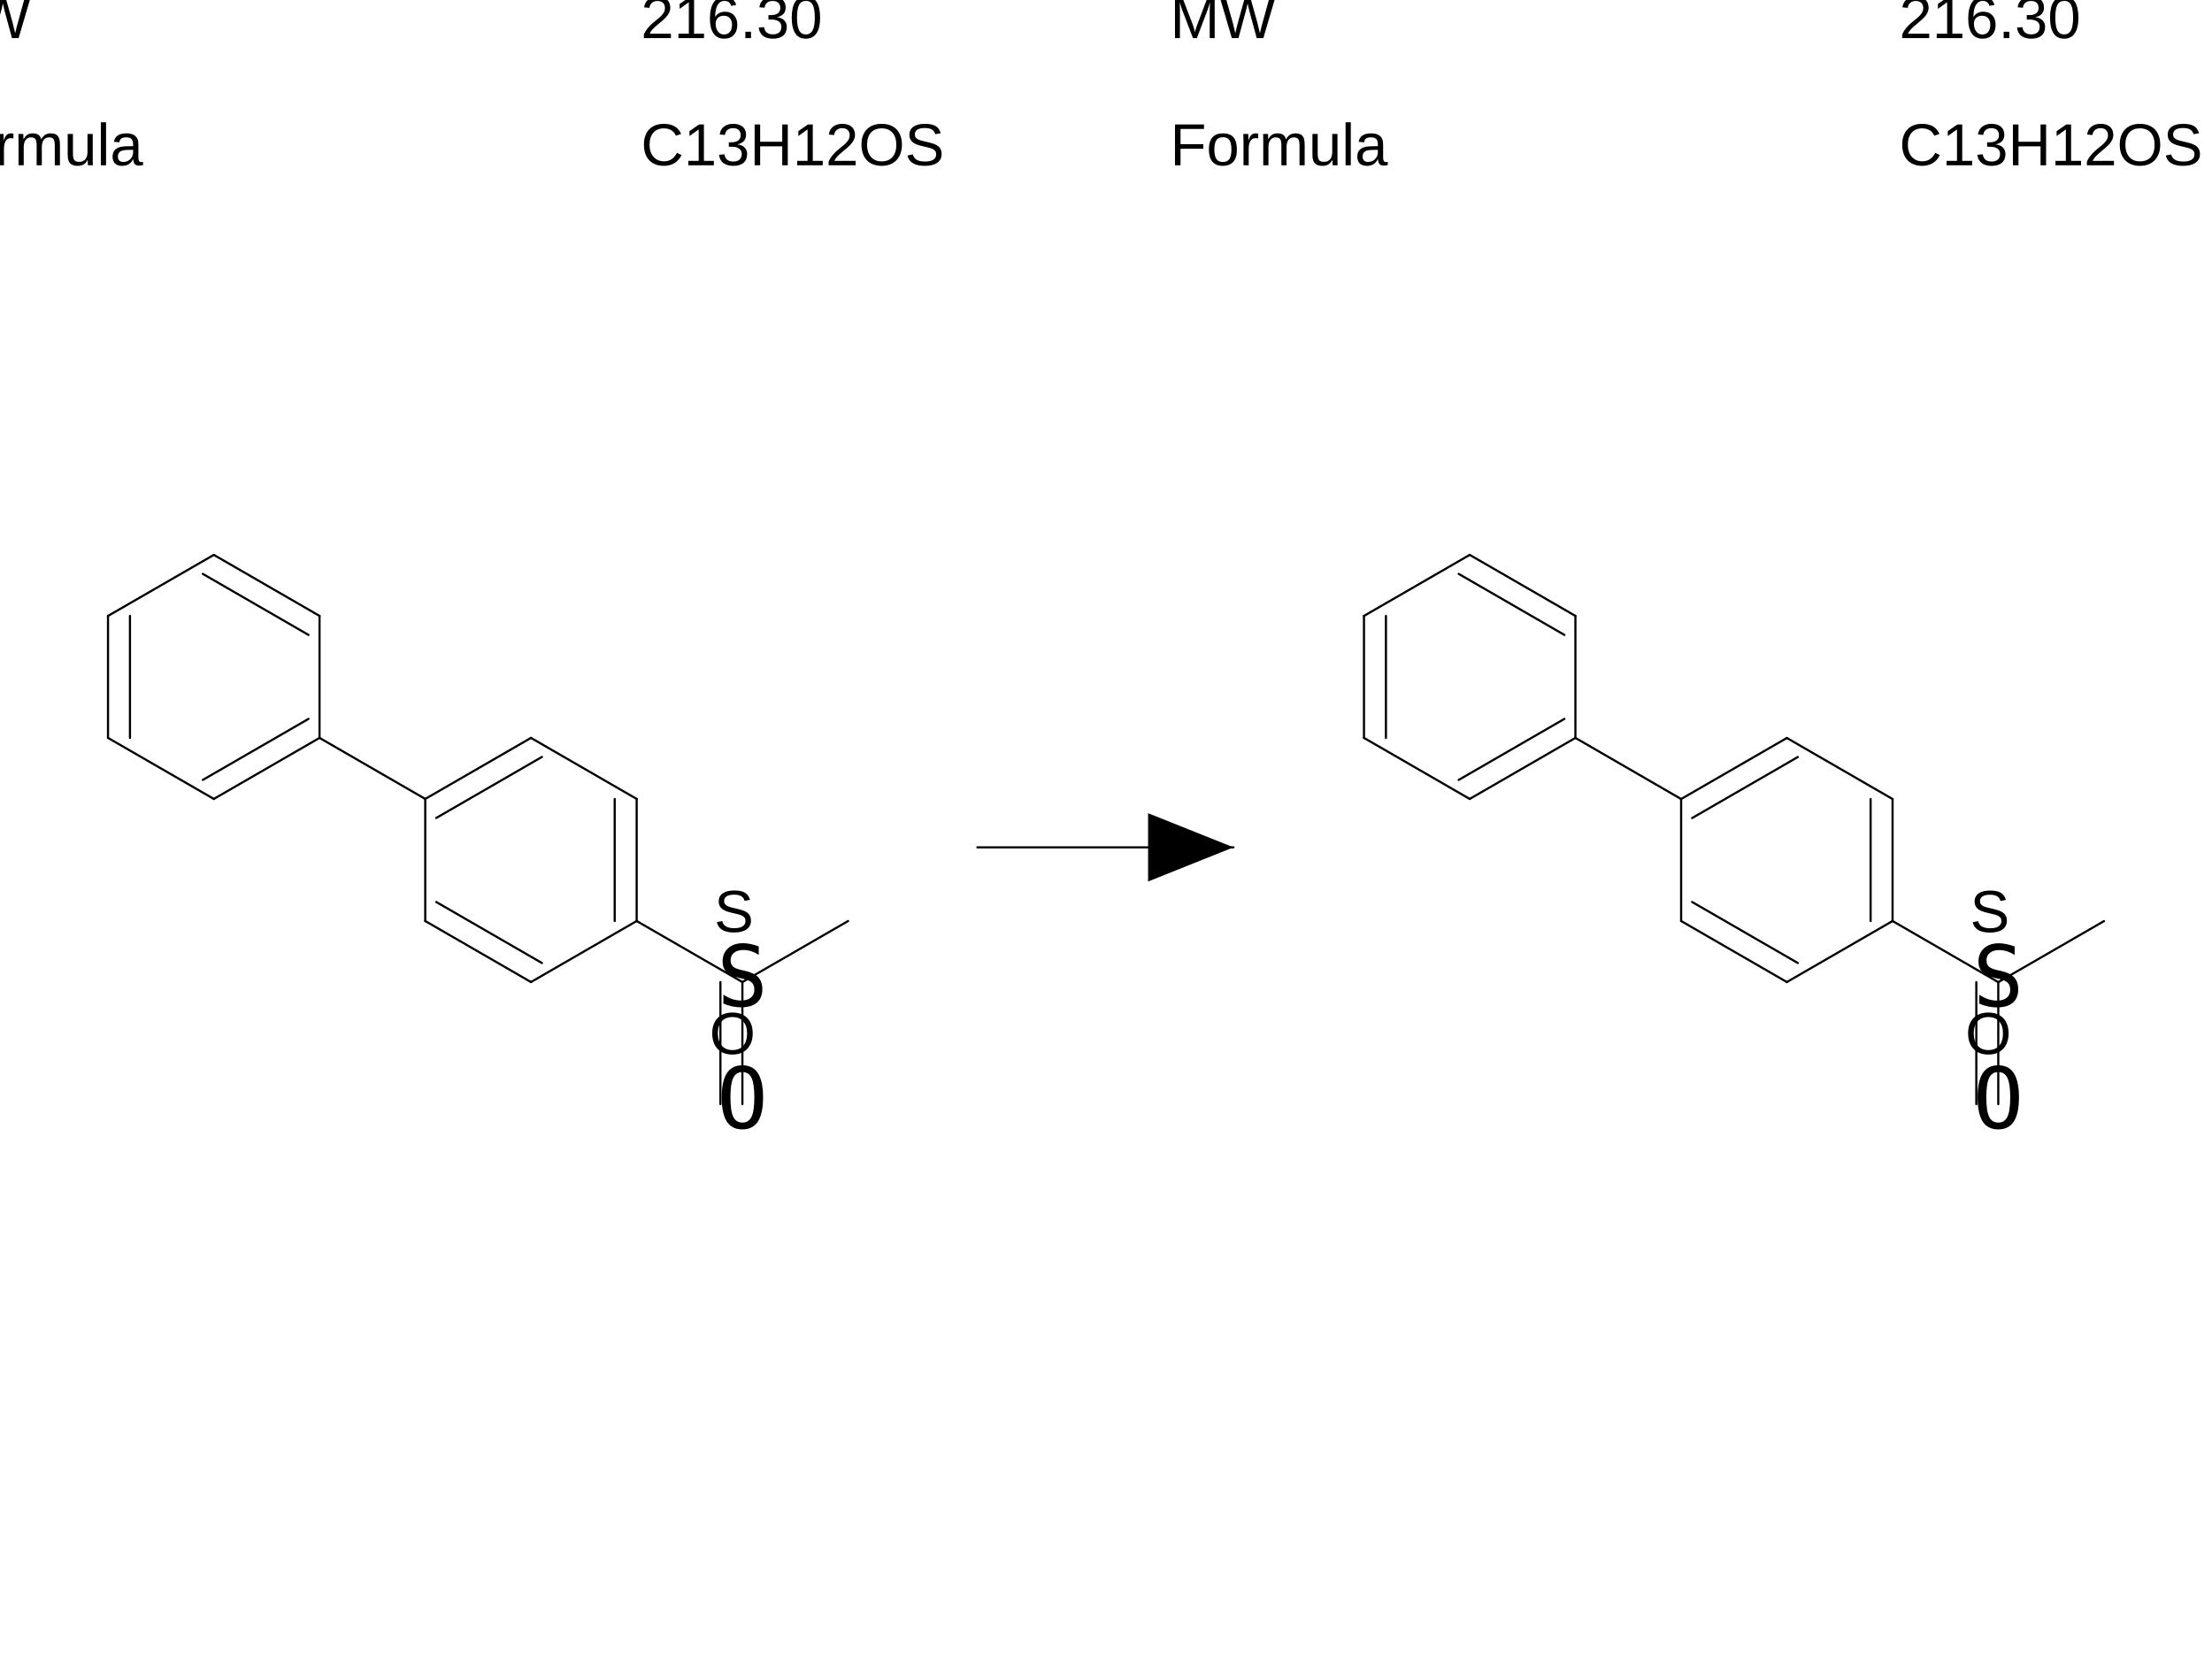
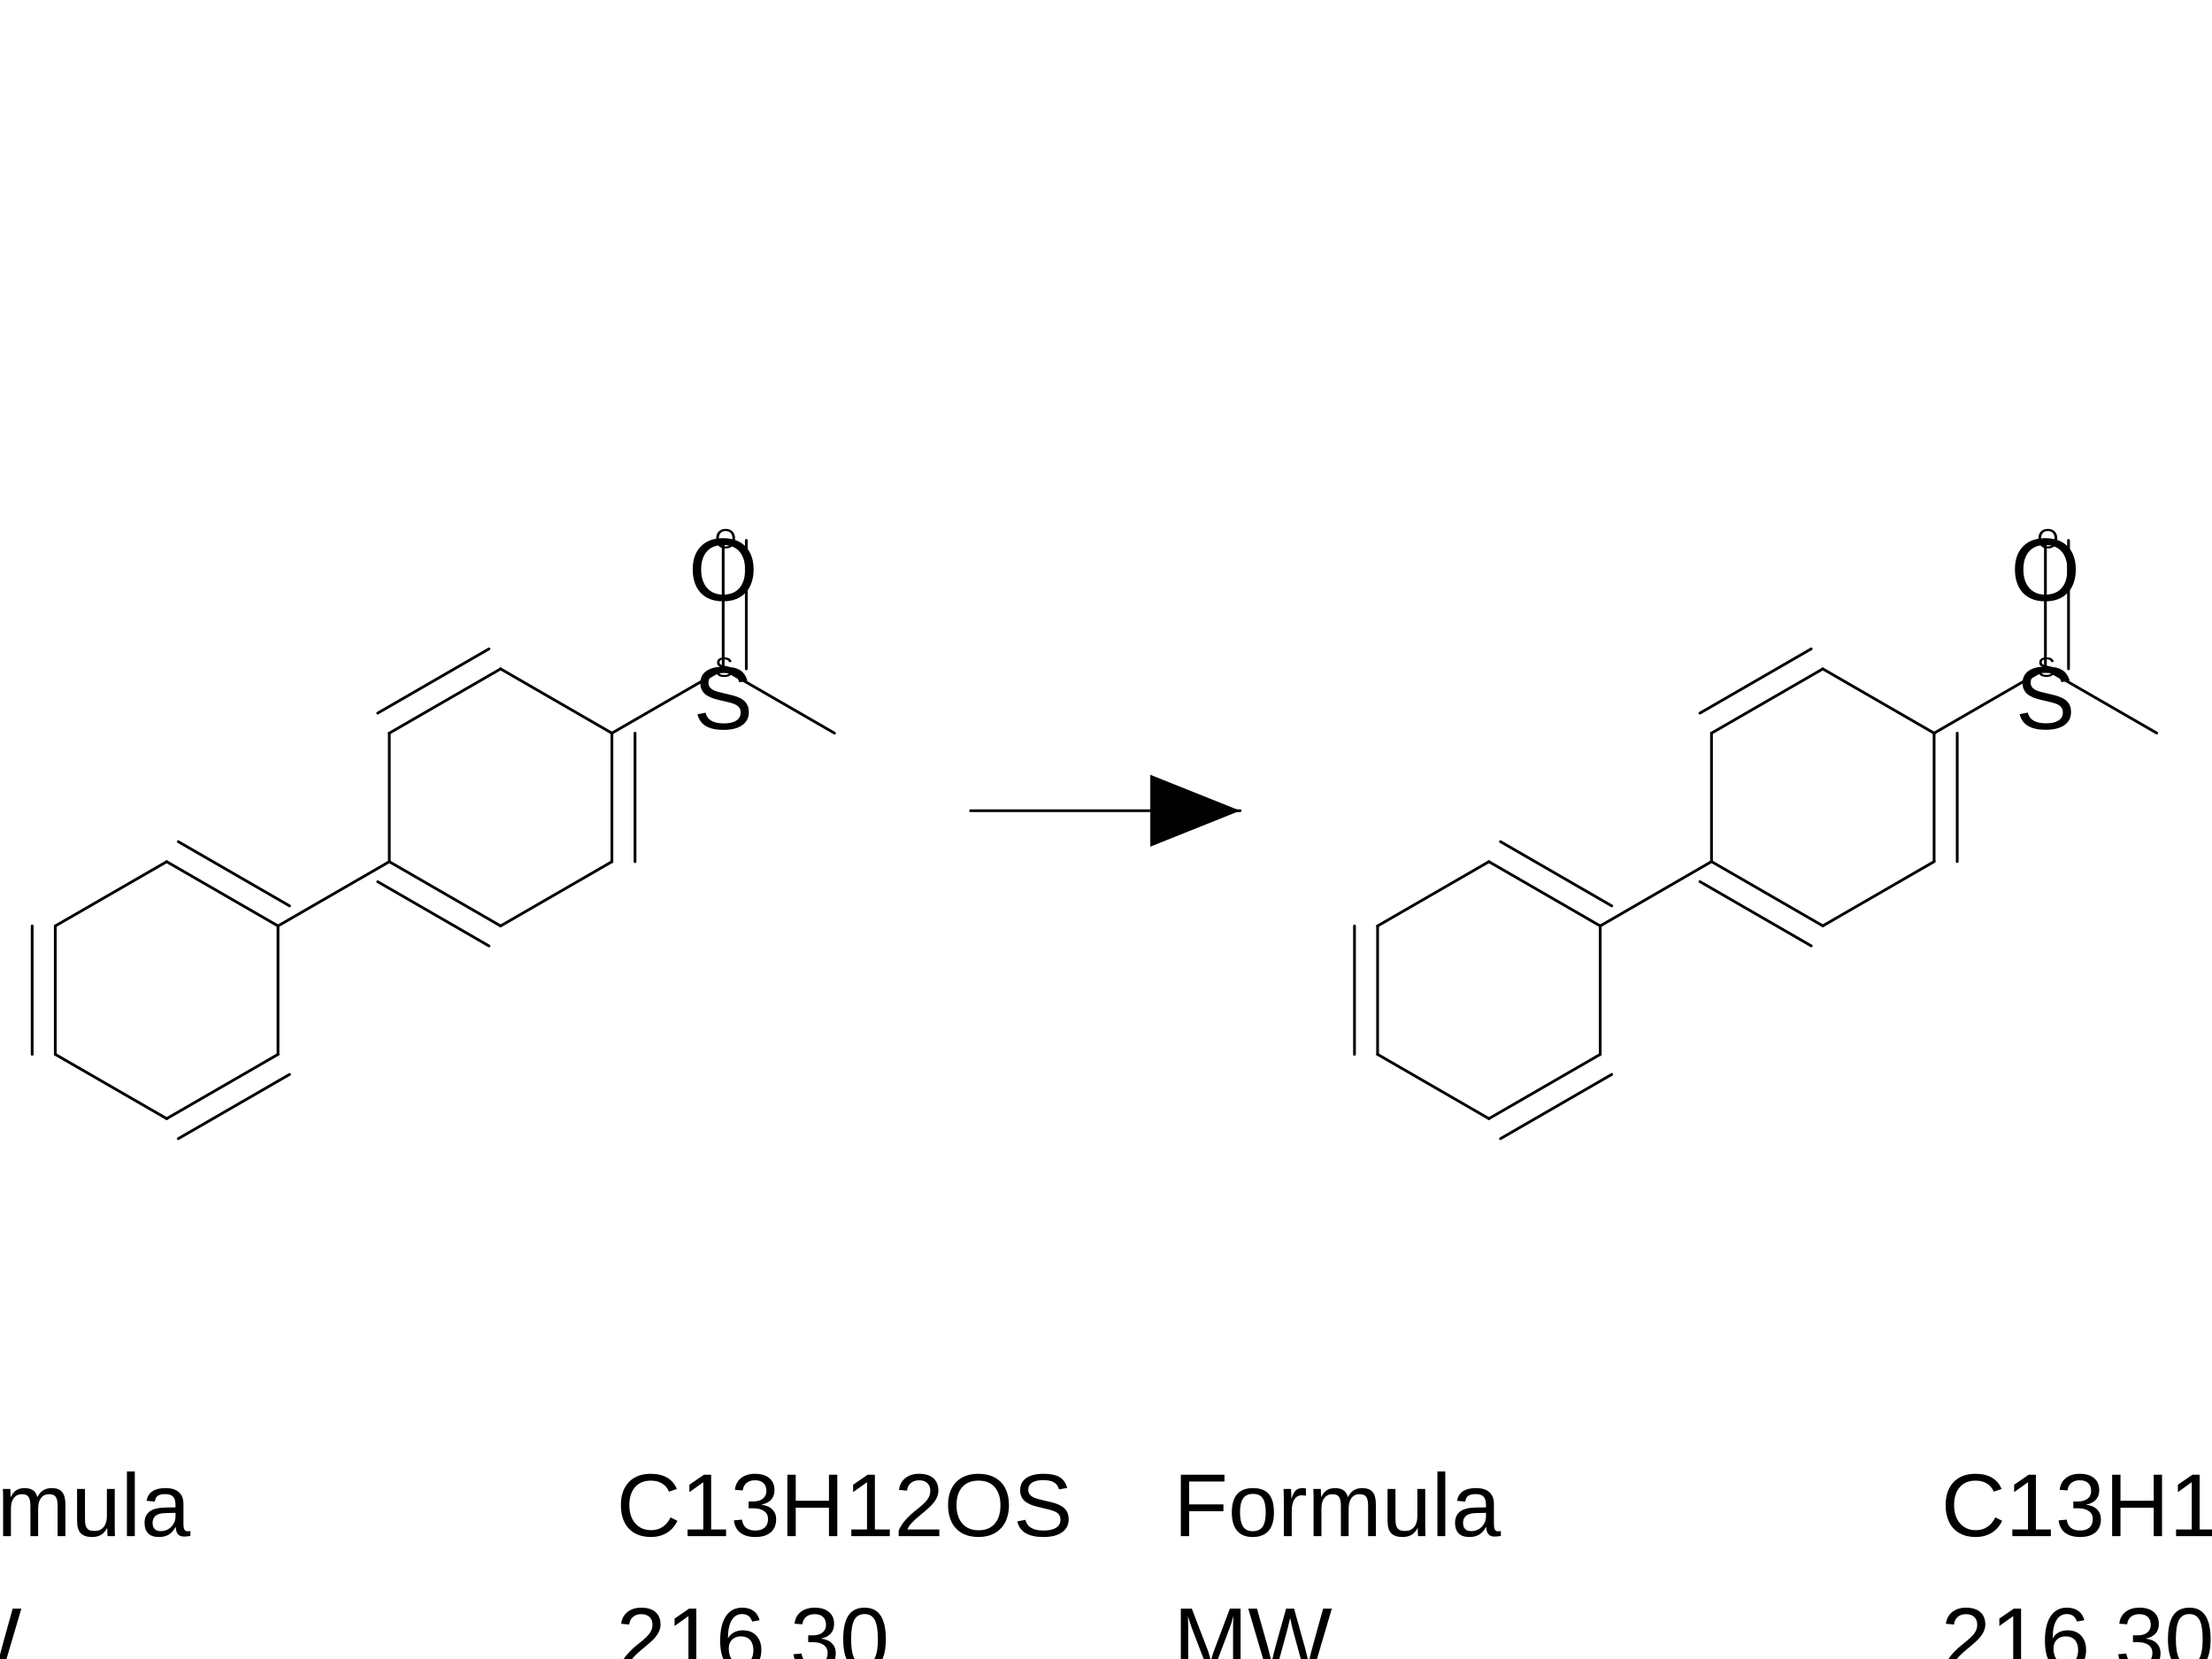
- <svg xmlns="http://www.w3.org/2000/svg" width="1024" height="768" viewBox="0 0 1024 768">
-   <rect x="0" y="0" width="1024" height="768" fill="rgb(255,255,255)" />
-   <circle cx="50" cy="341.595" r="10" fill="rgb(255,255,255)" />
-   <circle cx="50" cy="285.121" r="10" fill="rgb(255,255,255)" />
-   <circle cx="98.979" cy="256.864" r="10" fill="rgb(255,255,255)" />
-   <circle cx="147.918" cy="285.121" r="10" fill="rgb(255,255,255)" />
-   <circle cx="147.918" cy="341.595" r="10" fill="rgb(255,255,255)" />
-   <circle cx="98.979" cy="369.852" r="10" fill="rgb(255,255,255)" />
-   <circle cx="196.857" cy="369.852" r="10" fill="rgb(255,255,255)" />
-   <circle cx="245.797" cy="341.595" r="10" fill="rgb(255,255,255)" />
-   <circle cx="294.736" cy="369.852" r="10" fill="rgb(255,255,255)" />
-   <circle cx="294.736" cy="426.366" r="10" fill="rgb(255,255,255)" />
-   <circle cx="245.797" cy="454.623" r="10" fill="rgb(255,255,255)" />
-   <circle cx="196.857" cy="426.366" r="10" fill="rgb(255,255,255)" />
-   <circle cx="343.675" cy="454.623" r="10" fill="rgb(255,255,255)" />
-   <text x="343.675" y="454.623" fill="rgb(0,0,0)" font-family="monospace" font-size="39.246" text-anchor="middle" dominant-baseline="middle">S</text>
-   <text x="330.587" y="423.619" fill="rgb(0,0,0)" font-family="Arial, sans-serif" font-size="27.472" text-anchor="start" dominant-baseline="middle">S</text>
-   <circle cx="392.615" cy="426.366" r="10" fill="rgb(255,255,255)" />
-   <circle cx="343.675" cy="511.136" r="10" fill="rgb(255,255,255)" />
-   <text x="343.675" y="511.136" fill="rgb(0,0,0)" font-family="monospace" font-size="39.246" text-anchor="middle" dominant-baseline="middle">O</text>
-   <text x="328.412" y="480.132" fill="rgb(0,0,0)" font-family="Arial, sans-serif" font-size="27.472" text-anchor="start" dominant-baseline="middle">O</text>
-   <line x1="50" y1="341.595" x2="50" y2="285.121" stroke="rgb(0,0,0)" stroke-width="1" stroke-linecap="round" />
-   <line x1="60.165" y1="341.595" x2="60.165" y2="285.121" stroke="rgb(0,0,0)" stroke-width="1" stroke-linecap="round" />
-   <line x1="50" y1="285.121" x2="98.979" y2="256.864" stroke="rgb(0,0,0)" stroke-width="1" stroke-linecap="round" />
-   <line x1="98.979" y1="256.864" x2="147.918" y2="285.121" stroke="rgb(0,0,0)" stroke-width="1" stroke-linecap="round" />
-   <line x1="93.892" y1="265.673" x2="142.832" y2="293.93" stroke="rgb(0,0,0)" stroke-width="1" stroke-linecap="round" />
-   <line x1="147.918" y1="285.121" x2="147.918" y2="341.595" stroke="rgb(0,0,0)" stroke-width="1" stroke-linecap="round" />
-   <line x1="147.918" y1="341.595" x2="98.979" y2="369.852" stroke="rgb(0,0,0)" stroke-width="1" stroke-linecap="round" />
-   <line x1="142.832" y1="332.786" x2="93.892" y2="361.043" stroke="rgb(0,0,0)" stroke-width="1" stroke-linecap="round" />
-   <line x1="98.979" y1="369.852" x2="50" y2="341.595" stroke="rgb(0,0,0)" stroke-width="1" stroke-linecap="round" />
-   <line x1="147.918" y1="341.595" x2="196.857" y2="369.852" stroke="rgb(0,0,0)" stroke-width="1" stroke-linecap="round" />
-   <line x1="196.857" y1="369.852" x2="245.797" y2="341.595" stroke="rgb(0,0,0)" stroke-width="1" stroke-linecap="round" />
-   <line x1="201.944" y1="378.661" x2="250.883" y2="350.404" stroke="rgb(0,0,0)" stroke-width="1" stroke-linecap="round" />
-   <line x1="245.797" y1="341.595" x2="294.736" y2="369.852" stroke="rgb(0,0,0)" stroke-width="1" stroke-linecap="round" />
-   <line x1="294.736" y1="369.852" x2="294.736" y2="426.366" stroke="rgb(0,0,0)" stroke-width="1" stroke-linecap="round" />
-   <line x1="284.563" y1="369.852" x2="284.563" y2="426.366" stroke="rgb(0,0,0)" stroke-width="1" stroke-linecap="round" />
-   <line x1="294.736" y1="426.366" x2="245.797" y2="454.623" stroke="rgb(0,0,0)" stroke-width="1" stroke-linecap="round" />
-   <line x1="245.797" y1="454.623" x2="196.857" y2="426.366" stroke="rgb(0,0,0)" stroke-width="1" stroke-linecap="round" />
-   <line x1="250.883" y1="445.813" x2="201.944" y2="417.557" stroke="rgb(0,0,0)" stroke-width="1" stroke-linecap="round" />
-   <line x1="196.857" y1="426.366" x2="196.857" y2="369.852" stroke="rgb(0,0,0)" stroke-width="1" stroke-linecap="round" />
-   <line x1="294.736" y1="426.366" x2="343.675" y2="454.623" stroke="rgb(0,0,0)" stroke-width="1" stroke-linecap="round" />
-   <line x1="343.675" y1="454.623" x2="392.615" y2="426.366" stroke="rgb(0,0,0)" stroke-width="1" stroke-linecap="round" />
-   <line x1="343.675" y1="454.623" x2="343.675" y2="511.136" stroke="rgb(0,0,0)" stroke-width="1" stroke-linecap="round" />
-   <line x1="333.503" y1="454.623" x2="333.503" y2="511.136" stroke="rgb(0,0,0)" stroke-width="1" stroke-linecap="round" />
-   <circle cx="631.424" cy="341.595" r="10" fill="rgb(255,255,255)" />
-   <circle cx="631.424" cy="285.121" r="10" fill="rgb(255,255,255)" />
-   <circle cx="680.364" cy="256.864" r="10" fill="rgb(255,255,255)" />
-   <circle cx="729.303" cy="285.121" r="10" fill="rgb(255,255,255)" />
-   <circle cx="729.303" cy="341.595" r="10" fill="rgb(255,255,255)" />
-   <circle cx="680.364" cy="369.852" r="10" fill="rgb(255,255,255)" />
-   <circle cx="778.243" cy="369.891" r="10" fill="rgb(255,255,255)" />
-   <circle cx="827.182" cy="341.634" r="10" fill="rgb(255,255,255)" />
-   <circle cx="876.121" cy="369.891" r="10" fill="rgb(255,255,255)" />
-   <circle cx="876.121" cy="426.366" r="10" fill="rgb(255,255,255)" />
-   <circle cx="827.182" cy="454.623" r="10" fill="rgb(255,255,255)" />
-   <circle cx="778.243" cy="426.366" r="10" fill="rgb(255,255,255)" />
-   <circle cx="925.061" cy="454.662" r="10" fill="rgb(255,255,255)" />
-   <text x="925.061" y="454.662" fill="rgb(0,0,0)" font-family="monospace" font-size="39.246" text-anchor="middle" dominant-baseline="middle">S</text>
-   <text x="911.972" y="423.658" fill="rgb(0,0,0)" font-family="Arial, sans-serif" font-size="27.472" text-anchor="start" dominant-baseline="middle">S</text>
-   <circle cx="974" cy="426.405" r="10" fill="rgb(255,255,255)" />
-   <circle cx="925.061" cy="511.136" r="10" fill="rgb(255,255,255)" />
-   <text x="925.061" y="511.136" fill="rgb(0,0,0)" font-family="monospace" font-size="39.246" text-anchor="middle" dominant-baseline="middle">O</text>
-   <text x="909.797" y="480.132" fill="rgb(0,0,0)" font-family="Arial, sans-serif" font-size="27.472" text-anchor="start" dominant-baseline="middle">O</text>
-   <line x1="631.424" y1="341.595" x2="631.424" y2="285.121" stroke="rgb(0,0,0)" stroke-width="1" stroke-linecap="round" />
-   <line x1="641.59" y1="341.595" x2="641.59" y2="285.121" stroke="rgb(0,0,0)" stroke-width="1" stroke-linecap="round" />
-   <line x1="631.424" y1="285.121" x2="680.364" y2="256.864" stroke="rgb(0,0,0)" stroke-width="1" stroke-linecap="round" />
-   <line x1="680.364" y1="256.864" x2="729.303" y2="285.121" stroke="rgb(0,0,0)" stroke-width="1" stroke-linecap="round" />
-   <line x1="675.278" y1="265.673" x2="724.217" y2="293.93" stroke="rgb(0,0,0)" stroke-width="1" stroke-linecap="round" />
-   <line x1="729.303" y1="285.121" x2="729.303" y2="341.595" stroke="rgb(0,0,0)" stroke-width="1" stroke-linecap="round" />
-   <line x1="729.303" y1="341.595" x2="680.364" y2="369.852" stroke="rgb(0,0,0)" stroke-width="1" stroke-linecap="round" />
-   <line x1="724.217" y1="332.786" x2="675.278" y2="361.043" stroke="rgb(0,0,0)" stroke-width="1" stroke-linecap="round" />
-   <line x1="680.364" y1="369.852" x2="631.424" y2="341.595" stroke="rgb(0,0,0)" stroke-width="1" stroke-linecap="round" />
-   <line x1="729.303" y1="341.595" x2="778.243" y2="369.891" stroke="rgb(0,0,0)" stroke-width="1" stroke-linecap="round" />
-   <line x1="778.243" y1="369.891" x2="827.182" y2="341.634" stroke="rgb(0,0,0)" stroke-width="1" stroke-linecap="round" />
-   <line x1="783.329" y1="378.7" x2="832.268" y2="350.443" stroke="rgb(0,0,0)" stroke-width="1" stroke-linecap="round" />
-   <line x1="827.182" y1="341.634" x2="876.121" y2="369.891" stroke="rgb(0,0,0)" stroke-width="1" stroke-linecap="round" />
-   <line x1="876.121" y1="369.891" x2="876.121" y2="426.366" stroke="rgb(0,0,0)" stroke-width="1" stroke-linecap="round" />
-   <line x1="865.956" y1="369.891" x2="865.956" y2="426.366" stroke="rgb(0,0,0)" stroke-width="1" stroke-linecap="round" />
-   <line x1="876.121" y1="426.366" x2="827.182" y2="454.623" stroke="rgb(0,0,0)" stroke-width="1" stroke-linecap="round" />
-   <line x1="827.182" y1="454.623" x2="778.243" y2="426.366" stroke="rgb(0,0,0)" stroke-width="1" stroke-linecap="round" />
-   <line x1="832.268" y1="445.813" x2="783.329" y2="417.557" stroke="rgb(0,0,0)" stroke-width="1" stroke-linecap="round" />
-   <line x1="778.243" y1="426.366" x2="778.243" y2="369.891" stroke="rgb(0,0,0)" stroke-width="1" stroke-linecap="round" />
-   <line x1="876.121" y1="426.366" x2="925.061" y2="454.662" stroke="rgb(0,0,0)" stroke-width="1" stroke-linecap="round" />
-   <line x1="925.061" y1="454.662" x2="974" y2="426.405" stroke="rgb(0,0,0)" stroke-width="1" stroke-linecap="round" />
-   <line x1="925.061" y1="454.662" x2="925.061" y2="511.136" stroke="rgb(0,0,0)" stroke-width="1" stroke-linecap="round" />
-   <line x1="914.895" y1="454.662" x2="914.895" y2="511.136" stroke="rgb(0,0,0)" stroke-width="1" stroke-linecap="round" />
-   <line x1="452.464" y1="392.261" x2="570.986" y2="392.261" stroke="rgb(0,0,0)" stroke-width="1" stroke-linecap="round" />
-   <polygon points="570.986,392.261 531.479,408.064 531.479,376.458" fill="rgb(0,0,0)" />
-   <text x="-34.535" y="68.72" fill="rgb(0,0,0)" font-family="Arial, sans-serif" font-size="27.472" text-anchor="start" dominant-baseline="middle">Formula</text>
-   <text x="-34.535" y="9.851" fill="rgb(0,0,0)" font-family="Arial, sans-serif" font-size="27.472" text-anchor="start" dominant-baseline="middle">MW</text>
-   <text x="-34.535" y="-49.017" fill="rgb(0,0,0)" font-family="Arial, sans-serif" font-size="27.472" text-anchor="start" dominant-baseline="middle">Limiting?</text>
-   <text x="-34.535" y="-107.886" fill="rgb(0,0,0)" font-family="Arial, sans-serif" font-size="27.472" text-anchor="start" dominant-baseline="middle">Equivalents</text>
-   <text x="-34.535" y="-166.754" fill="rgb(0,0,0)" font-family="Arial, sans-serif" font-size="27.472" text-anchor="start" dominant-baseline="middle">Sample Mass</text>
-   <text x="-34.535" y="-225.623" fill="rgb(0,0,0)" font-family="Arial, sans-serif" font-size="27.472" text-anchor="start" dominant-baseline="middle">%Weight</text>
-   <text x="-34.535" y="-284.491" fill="rgb(0,0,0)" font-family="Arial, sans-serif" font-size="27.472" text-anchor="start" dominant-baseline="middle">Molarity</text>
-   <text x="-34.535" y="-343.36" fill="rgb(0,0,0)" font-family="Arial, sans-serif" font-size="27.472" text-anchor="start" dominant-baseline="middle">Density</text>
-   <text x="-34.535" y="-402.228" fill="rgb(0,0,0)" font-family="Arial, sans-serif" font-size="27.472" text-anchor="start" dominant-baseline="middle">Volume</text>
-   <text x="-34.535" y="-461.097" fill="rgb(0,0,0)" font-family="Arial, sans-serif" font-size="27.472" text-anchor="start" dominant-baseline="middle">Reactant Moles</text>
-   <text x="-34.535" y="-519.965" fill="rgb(0,0,0)" font-family="Arial, sans-serif" font-size="27.472" text-anchor="start" dominant-baseline="middle">Reactant Mass</text>
-   <text x="541.689" y="68.72" fill="rgb(0,0,0)" font-family="Arial, sans-serif" font-size="27.472" text-anchor="start" dominant-baseline="middle">Formula</text>
-   <text x="541.689" y="9.851" fill="rgb(0,0,0)" font-family="Arial, sans-serif" font-size="27.472" text-anchor="start" dominant-baseline="middle">MW</text>
-   <text x="541.689" y="-49.017" fill="rgb(0,0,0)" font-family="Arial, sans-serif" font-size="27.472" text-anchor="start" dominant-baseline="middle">Equivalents</text>
-   <text x="541.689" y="-107.886" fill="rgb(0,0,0)" font-family="Arial, sans-serif" font-size="27.472" text-anchor="start" dominant-baseline="middle">%Completion</text>
-   <text x="541.689" y="-166.754" fill="rgb(0,0,0)" font-family="Arial, sans-serif" font-size="27.472" text-anchor="start" dominant-baseline="middle">Expected Mass</text>
-   <text x="541.689" y="-225.623" fill="rgb(0,0,0)" font-family="Arial, sans-serif" font-size="27.472" text-anchor="start" dominant-baseline="middle">Expected Moles</text>
-   <text x="541.689" y="-284.491" fill="rgb(0,0,0)" font-family="Arial, sans-serif" font-size="27.472" text-anchor="start" dominant-baseline="middle">Measured Mass</text>
-   <text x="541.689" y="-343.36" fill="rgb(0,0,0)" font-family="Arial, sans-serif" font-size="27.472" text-anchor="start" dominant-baseline="middle">Purity</text>
-   <text x="541.689" y="-402.228" fill="rgb(0,0,0)" font-family="Arial, sans-serif" font-size="27.472" text-anchor="start" dominant-baseline="middle">Product Mass</text>
-   <text x="541.689" y="-461.097" fill="rgb(0,0,0)" font-family="Arial, sans-serif" font-size="27.472" text-anchor="start" dominant-baseline="middle">Product Moles</text>
-   <text x="541.689" y="-519.965" fill="rgb(0,0,0)" font-family="Arial, sans-serif" font-size="27.472" text-anchor="start" dominant-baseline="middle">%Yield</text>
-   <text x="296.698" y="68.72" fill="rgb(0,0,0)" font-family="Arial, sans-serif" font-size="27.472" text-anchor="start" dominant-baseline="middle">C13H12OS</text>
-   <text x="296.698" y="9.851" fill="rgb(0,0,0)" font-family="Arial, sans-serif" font-size="27.472" text-anchor="start" dominant-baseline="middle">216.30</text>
-   <text x="296.698" y="-49.017" fill="rgb(0,0,0)" font-family="Arial, sans-serif" font-size="27.472" text-anchor="start" dominant-baseline="middle">Yes</text>
-   <text x="879.202" y="68.72" fill="rgb(0,0,0)" font-family="Arial, sans-serif" font-size="27.472" text-anchor="start" dominant-baseline="middle">C13H12OS</text>
-   <text x="879.202" y="9.851" fill="rgb(0,0,0)" font-family="Arial, sans-serif" font-size="27.472" text-anchor="start" dominant-baseline="middle">216.30</text>
+ <svg xmlns="http://www.w3.org/2000/svg" width="800" height="600" viewBox="0 0 800 600">
+   <rect x="0" y="0" width="800" height="600" fill="rgb(255,255,255)" />
+   <circle cx="20" cy="334.879" r="10" fill="rgb(255,255,255)" />
+   <circle cx="20" cy="381.329" r="10" fill="rgb(255,255,255)" />
+   <circle cx="60.285" cy="404.571" r="10" fill="rgb(255,255,255)" />
+   <circle cx="100.539" cy="381.329" r="10" fill="rgb(255,255,255)" />
+   <circle cx="100.539" cy="334.879" r="10" fill="rgb(255,255,255)" />
+   <circle cx="60.285" cy="311.637" r="10" fill="rgb(255,255,255)" />
+   <circle cx="140.792" cy="311.637" r="10" fill="rgb(255,255,255)" />
+   <circle cx="181.045" cy="334.879" r="10" fill="rgb(255,255,255)" />
+   <circle cx="221.298" cy="311.637" r="10" fill="rgb(255,255,255)" />
+   <circle cx="221.298" cy="265.154" r="10" fill="rgb(255,255,255)" />
+   <circle cx="181.045" cy="241.912" r="10" fill="rgb(255,255,255)" />
+   <circle cx="140.792" cy="265.154" r="10" fill="rgb(255,255,255)" />
+   <circle cx="261.551" cy="241.912" r="10" fill="rgb(255,255,255)" />
+   <text x="258.551" y="241.912" fill="rgb(0,0,0)" font-family="Arial, sans-serif" font-size="10" text-anchor="start" dominant-baseline="middle">S</text>
+   <text x="250.786" y="254.501" fill="rgb(0,0,0)" font-family="Arial, sans-serif" font-size="32.28" text-anchor="start" dominant-baseline="middle">S</text>
+   <circle cx="301.804" cy="265.154" r="10" fill="rgb(255,255,255)" />
+   <circle cx="261.551" cy="195.429" r="10" fill="rgb(255,255,255)" />
+   <text x="258.551" y="195.429" fill="rgb(0,0,0)" font-family="Arial, sans-serif" font-size="10" text-anchor="start" dominant-baseline="middle">O</text>
+   <text x="248.997" y="208.018" fill="rgb(0,0,0)" font-family="Arial, sans-serif" font-size="32.28" text-anchor="start" dominant-baseline="middle">O</text>
+   <line x1="20" y1="334.879" x2="20" y2="381.329" stroke="rgb(0,0,0)" stroke-width="1" stroke-linecap="round" />
+   <line x1="11.639" y1="334.879" x2="11.639" y2="381.329" stroke="rgb(0,0,0)" stroke-width="1" stroke-linecap="round" />
+   <line x1="20" y1="381.329" x2="60.285" y2="404.571" stroke="rgb(0,0,0)" stroke-width="1" stroke-linecap="round" />
+   <line x1="60.285" y1="404.571" x2="100.539" y2="381.329" stroke="rgb(0,0,0)" stroke-width="1" stroke-linecap="round" />
+   <line x1="64.469" y1="411.817" x2="104.722" y2="388.575" stroke="rgb(0,0,0)" stroke-width="1" stroke-linecap="round" />
+   <line x1="100.539" y1="381.329" x2="100.539" y2="334.879" stroke="rgb(0,0,0)" stroke-width="1" stroke-linecap="round" />
+   <line x1="100.539" y1="334.879" x2="60.285" y2="311.637" stroke="rgb(0,0,0)" stroke-width="1" stroke-linecap="round" />
+   <line x1="104.722" y1="327.633" x2="64.469" y2="304.391" stroke="rgb(0,0,0)" stroke-width="1" stroke-linecap="round" />
+   <line x1="60.285" y1="311.637" x2="20" y2="334.879" stroke="rgb(0,0,0)" stroke-width="1" stroke-linecap="round" />
+   <line x1="100.539" y1="334.879" x2="140.792" y2="311.637" stroke="rgb(0,0,0)" stroke-width="1" stroke-linecap="round" />
+   <line x1="140.792" y1="311.637" x2="181.045" y2="334.879" stroke="rgb(0,0,0)" stroke-width="1" stroke-linecap="round" />
+   <line x1="136.608" y1="318.882" x2="176.861" y2="342.124" stroke="rgb(0,0,0)" stroke-width="1" stroke-linecap="round" />
+   <line x1="181.045" y1="334.879" x2="221.298" y2="311.637" stroke="rgb(0,0,0)" stroke-width="1" stroke-linecap="round" />
+   <line x1="221.298" y1="311.637" x2="221.298" y2="265.154" stroke="rgb(0,0,0)" stroke-width="1" stroke-linecap="round" />
+   <line x1="229.665" y1="311.637" x2="229.665" y2="265.154" stroke="rgb(0,0,0)" stroke-width="1" stroke-linecap="round" />
+   <line x1="221.298" y1="265.154" x2="181.045" y2="241.912" stroke="rgb(0,0,0)" stroke-width="1" stroke-linecap="round" />
+   <line x1="181.045" y1="241.912" x2="140.792" y2="265.154" stroke="rgb(0,0,0)" stroke-width="1" stroke-linecap="round" />
+   <line x1="176.861" y1="234.667" x2="136.608" y2="257.908" stroke="rgb(0,0,0)" stroke-width="1" stroke-linecap="round" />
+   <line x1="140.792" y1="265.154" x2="140.792" y2="311.637" stroke="rgb(0,0,0)" stroke-width="1" stroke-linecap="round" />
+   <line x1="221.298" y1="265.154" x2="261.551" y2="241.912" stroke="rgb(0,0,0)" stroke-width="1" stroke-linecap="round" />
+   <line x1="261.551" y1="241.912" x2="301.804" y2="265.154" stroke="rgb(0,0,0)" stroke-width="1" stroke-linecap="round" />
+   <line x1="261.551" y1="241.912" x2="261.551" y2="195.429" stroke="rgb(0,0,0)" stroke-width="1" stroke-linecap="round" />
+   <line x1="269.918" y1="241.912" x2="269.918" y2="195.429" stroke="rgb(0,0,0)" stroke-width="1" stroke-linecap="round" />
+   <circle cx="498.228" cy="334.879" r="10" fill="rgb(255,255,255)" />
+   <circle cx="498.228" cy="381.329" r="10" fill="rgb(255,255,255)" />
+   <circle cx="538.481" cy="404.571" r="10" fill="rgb(255,255,255)" />
+   <circle cx="578.734" cy="381.329" r="10" fill="rgb(255,255,255)" />
+   <circle cx="578.734" cy="334.879" r="10" fill="rgb(255,255,255)" />
+   <circle cx="538.481" cy="311.637" r="10" fill="rgb(255,255,255)" />
+   <circle cx="618.987" cy="311.605" r="10" fill="rgb(255,255,255)" />
+   <circle cx="659.241" cy="334.846" r="10" fill="rgb(255,255,255)" />
+   <circle cx="699.494" cy="311.605" r="10" fill="rgb(255,255,255)" />
+   <circle cx="699.494" cy="265.154" r="10" fill="rgb(255,255,255)" />
+   <circle cx="659.241" cy="241.912" r="10" fill="rgb(255,255,255)" />
+   <circle cx="618.987" cy="265.154" r="10" fill="rgb(255,255,255)" />
+   <circle cx="739.747" cy="241.88" r="10" fill="rgb(255,255,255)" />
+   <text x="736.747" y="241.88" fill="rgb(0,0,0)" font-family="Arial, sans-serif" font-size="10" text-anchor="start" dominant-baseline="middle">S</text>
+   <text x="728.982" y="254.469" fill="rgb(0,0,0)" font-family="Arial, sans-serif" font-size="32.28" text-anchor="start" dominant-baseline="middle">S</text>
+   <circle cx="780" cy="265.121" r="10" fill="rgb(255,255,255)" />
+   <circle cx="739.747" cy="195.429" r="10" fill="rgb(255,255,255)" />
+   <text x="736.747" y="195.429" fill="rgb(0,0,0)" font-family="Arial, sans-serif" font-size="10" text-anchor="start" dominant-baseline="middle">O</text>
+   <text x="727.193" y="208.018" fill="rgb(0,0,0)" font-family="Arial, sans-serif" font-size="32.28" text-anchor="start" dominant-baseline="middle">O</text>
+   <line x1="498.228" y1="334.879" x2="498.228" y2="381.329" stroke="rgb(0,0,0)" stroke-width="1" stroke-linecap="round" />
+   <line x1="489.867" y1="334.879" x2="489.867" y2="381.329" stroke="rgb(0,0,0)" stroke-width="1" stroke-linecap="round" />
+   <line x1="498.228" y1="381.329" x2="538.481" y2="404.571" stroke="rgb(0,0,0)" stroke-width="1" stroke-linecap="round" />
+   <line x1="538.481" y1="404.571" x2="578.734" y2="381.329" stroke="rgb(0,0,0)" stroke-width="1" stroke-linecap="round" />
+   <line x1="542.665" y1="411.817" x2="582.918" y2="388.575" stroke="rgb(0,0,0)" stroke-width="1" stroke-linecap="round" />
+   <line x1="578.734" y1="381.329" x2="578.734" y2="334.879" stroke="rgb(0,0,0)" stroke-width="1" stroke-linecap="round" />
+   <line x1="578.734" y1="334.879" x2="538.481" y2="311.637" stroke="rgb(0,0,0)" stroke-width="1" stroke-linecap="round" />
+   <line x1="582.918" y1="327.633" x2="542.665" y2="304.391" stroke="rgb(0,0,0)" stroke-width="1" stroke-linecap="round" />
+   <line x1="538.481" y1="311.637" x2="498.228" y2="334.879" stroke="rgb(0,0,0)" stroke-width="1" stroke-linecap="round" />
+   <line x1="578.734" y1="334.879" x2="618.987" y2="311.605" stroke="rgb(0,0,0)" stroke-width="1" stroke-linecap="round" />
+   <line x1="618.987" y1="311.605" x2="659.241" y2="334.846" stroke="rgb(0,0,0)" stroke-width="1" stroke-linecap="round" />
+   <line x1="614.804" y1="318.85" x2="655.057" y2="342.092" stroke="rgb(0,0,0)" stroke-width="1" stroke-linecap="round" />
+   <line x1="659.241" y1="334.846" x2="699.494" y2="311.605" stroke="rgb(0,0,0)" stroke-width="1" stroke-linecap="round" />
+   <line x1="699.494" y1="311.605" x2="699.494" y2="265.154" stroke="rgb(0,0,0)" stroke-width="1" stroke-linecap="round" />
+   <line x1="707.855" y1="311.605" x2="707.855" y2="265.154" stroke="rgb(0,0,0)" stroke-width="1" stroke-linecap="round" />
+   <line x1="699.494" y1="265.154" x2="659.241" y2="241.912" stroke="rgb(0,0,0)" stroke-width="1" stroke-linecap="round" />
+   <line x1="659.241" y1="241.912" x2="618.987" y2="265.154" stroke="rgb(0,0,0)" stroke-width="1" stroke-linecap="round" />
+   <line x1="655.057" y1="234.667" x2="614.804" y2="257.908" stroke="rgb(0,0,0)" stroke-width="1" stroke-linecap="round" />
+   <line x1="618.987" y1="265.154" x2="618.987" y2="311.605" stroke="rgb(0,0,0)" stroke-width="1" stroke-linecap="round" />
+   <line x1="699.494" y1="265.154" x2="739.747" y2="241.88" stroke="rgb(0,0,0)" stroke-width="1" stroke-linecap="round" />
+   <line x1="739.747" y1="241.88" x2="780" y2="265.121" stroke="rgb(0,0,0)" stroke-width="1" stroke-linecap="round" />
+   <line x1="739.747" y1="241.88" x2="739.747" y2="195.429" stroke="rgb(0,0,0)" stroke-width="1" stroke-linecap="round" />
+   <line x1="748.108" y1="241.88" x2="748.108" y2="195.429" stroke="rgb(0,0,0)" stroke-width="1" stroke-linecap="round" />
+   <line x1="351.031" y1="293.205" x2="448.517" y2="293.205" stroke="rgb(0,0,0)" stroke-width="1" stroke-linecap="round" />
+   <polygon points="448.517,293.205 416.022,306.203 416.022,280.207" fill="rgb(0,0,0)" />
+   <text x="-49.531" y="546.409" fill="rgb(0,0,0)" font-family="Arial, sans-serif" font-size="32.28" text-anchor="start" dominant-baseline="middle">Formula</text>
+   <text x="-49.531" y="594.829" fill="rgb(0,0,0)" font-family="Arial, sans-serif" font-size="32.28" text-anchor="start" dominant-baseline="middle">MW</text>
+   <text x="-49.531" y="643.249" fill="rgb(0,0,0)" font-family="Arial, sans-serif" font-size="32.28" text-anchor="start" dominant-baseline="middle">Limiting?</text>
+   <text x="-49.531" y="691.669" fill="rgb(0,0,0)" font-family="Arial, sans-serif" font-size="32.28" text-anchor="start" dominant-baseline="middle">Equivalents</text>
+   <text x="-49.531" y="740.089" fill="rgb(0,0,0)" font-family="Arial, sans-serif" font-size="32.28" text-anchor="start" dominant-baseline="middle">Sample Mass</text>
+   <text x="-49.531" y="788.509" fill="rgb(0,0,0)" font-family="Arial, sans-serif" font-size="32.28" text-anchor="start" dominant-baseline="middle">%Weight</text>
+   <text x="-49.531" y="836.929" fill="rgb(0,0,0)" font-family="Arial, sans-serif" font-size="32.28" text-anchor="start" dominant-baseline="middle">Molarity</text>
+   <text x="-49.531" y="885.349" fill="rgb(0,0,0)" font-family="Arial, sans-serif" font-size="32.28" text-anchor="start" dominant-baseline="middle">Density</text>
+   <text x="-49.531" y="933.769" fill="rgb(0,0,0)" font-family="Arial, sans-serif" font-size="32.28" text-anchor="start" dominant-baseline="middle">Volume</text>
+   <text x="-49.531" y="982.189" fill="rgb(0,0,0)" font-family="Arial, sans-serif" font-size="32.28" text-anchor="start" dominant-baseline="middle">Reactant Moles</text>
+   <text x="-49.531" y="1030.609" fill="rgb(0,0,0)" font-family="Arial, sans-serif" font-size="32.28" text-anchor="start" dominant-baseline="middle">Reactant Mass</text>
+   <text x="424.42" y="546.409" fill="rgb(0,0,0)" font-family="Arial, sans-serif" font-size="32.28" text-anchor="start" dominant-baseline="middle">Formula</text>
+   <text x="424.42" y="594.829" fill="rgb(0,0,0)" font-family="Arial, sans-serif" font-size="32.28" text-anchor="start" dominant-baseline="middle">MW</text>
+   <text x="424.42" y="643.249" fill="rgb(0,0,0)" font-family="Arial, sans-serif" font-size="32.28" text-anchor="start" dominant-baseline="middle">Equivalents</text>
+   <text x="424.42" y="691.669" fill="rgb(0,0,0)" font-family="Arial, sans-serif" font-size="32.28" text-anchor="start" dominant-baseline="middle">%Completion</text>
+   <text x="424.42" y="740.089" fill="rgb(0,0,0)" font-family="Arial, sans-serif" font-size="32.28" text-anchor="start" dominant-baseline="middle">Expected Mass</text>
+   <text x="424.42" y="788.509" fill="rgb(0,0,0)" font-family="Arial, sans-serif" font-size="32.28" text-anchor="start" dominant-baseline="middle">Expected Moles</text>
+   <text x="424.42" y="836.929" fill="rgb(0,0,0)" font-family="Arial, sans-serif" font-size="32.28" text-anchor="start" dominant-baseline="middle">Measured Mass</text>
+   <text x="424.42" y="885.349" fill="rgb(0,0,0)" font-family="Arial, sans-serif" font-size="32.28" text-anchor="start" dominant-baseline="middle">Purity</text>
+   <text x="424.42" y="933.769" fill="rgb(0,0,0)" font-family="Arial, sans-serif" font-size="32.28" text-anchor="start" dominant-baseline="middle">Product Mass</text>
+   <text x="424.42" y="982.189" fill="rgb(0,0,0)" font-family="Arial, sans-serif" font-size="32.28" text-anchor="start" dominant-baseline="middle">Product Moles</text>
+   <text x="424.42" y="1030.609" fill="rgb(0,0,0)" font-family="Arial, sans-serif" font-size="32.28" text-anchor="start" dominant-baseline="middle">%Yield</text>
+   <text x="222.912" y="546.409" fill="rgb(0,0,0)" font-family="Arial, sans-serif" font-size="32.28" text-anchor="start" dominant-baseline="middle">C13H12OS</text>
+   <text x="222.912" y="594.829" fill="rgb(0,0,0)" font-family="Arial, sans-serif" font-size="32.28" text-anchor="start" dominant-baseline="middle">216.30</text>
+   <text x="222.912" y="643.249" fill="rgb(0,0,0)" font-family="Arial, sans-serif" font-size="32.28" text-anchor="start" dominant-baseline="middle">Yes</text>
+   <text x="702.028" y="546.409" fill="rgb(0,0,0)" font-family="Arial, sans-serif" font-size="32.28" text-anchor="start" dominant-baseline="middle">C13H12OS</text>
+   <text x="702.028" y="594.829" fill="rgb(0,0,0)" font-family="Arial, sans-serif" font-size="32.28" text-anchor="start" dominant-baseline="middle">216.30</text>
</svg>
